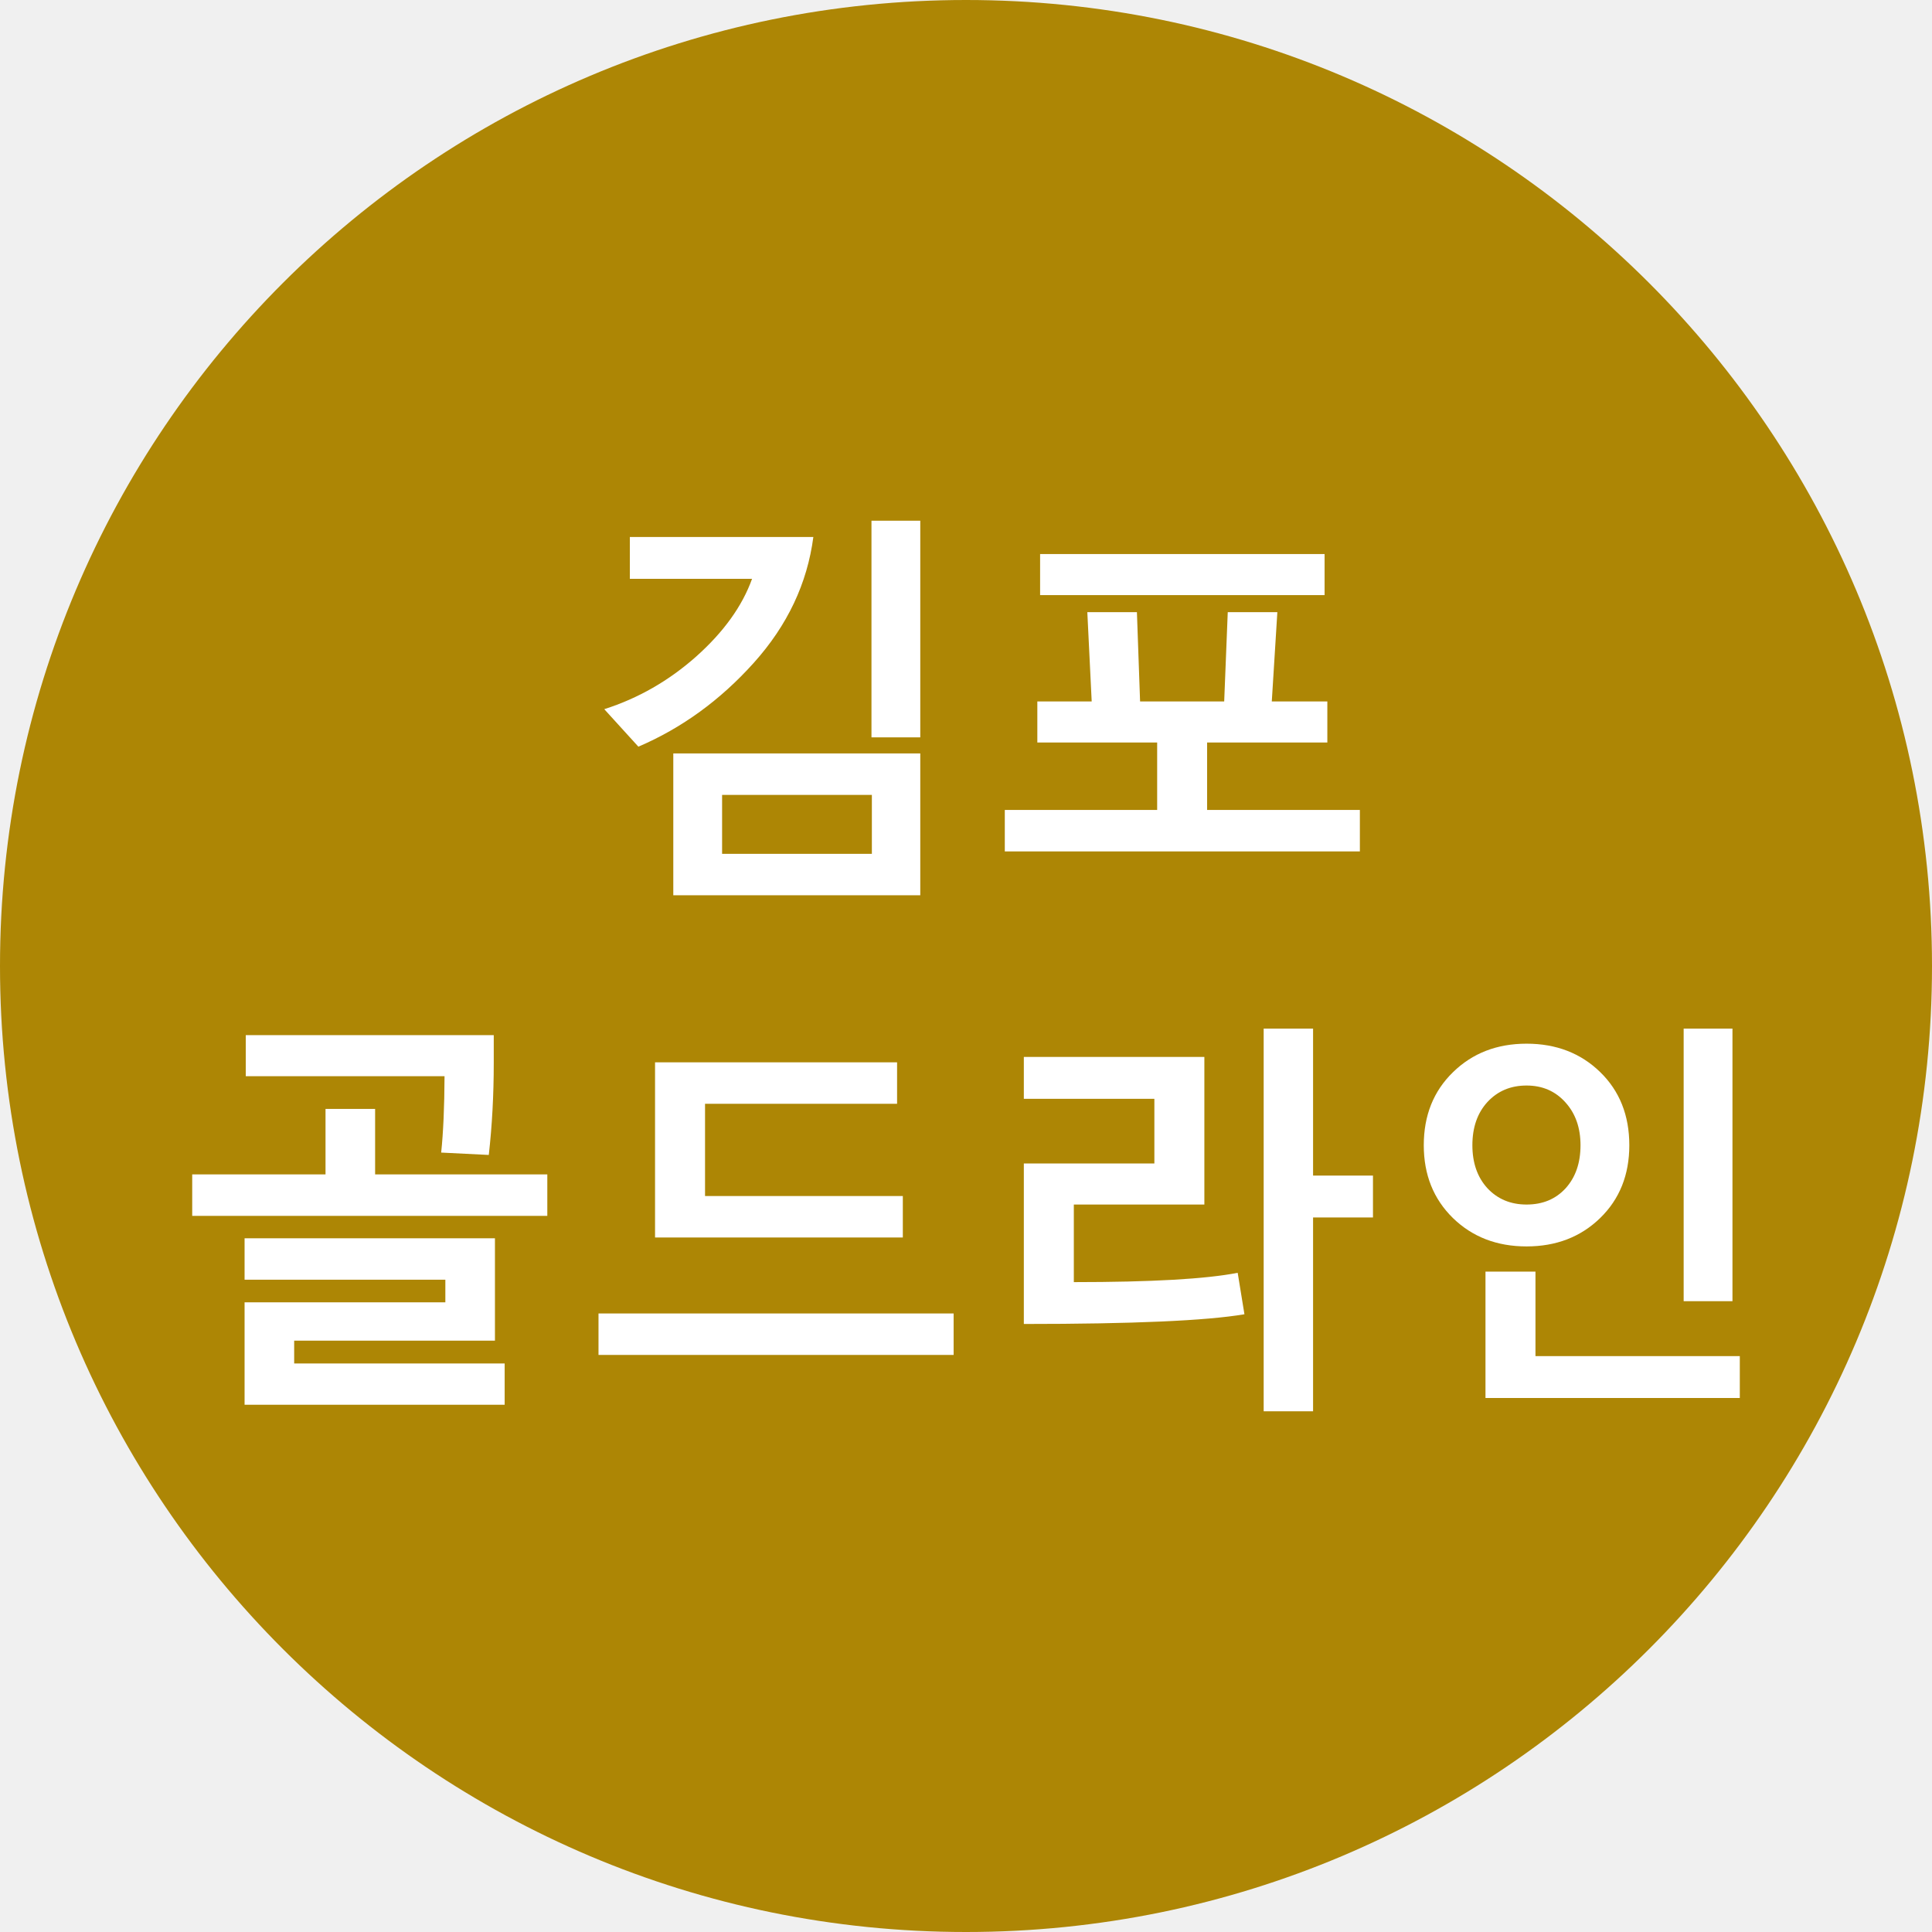
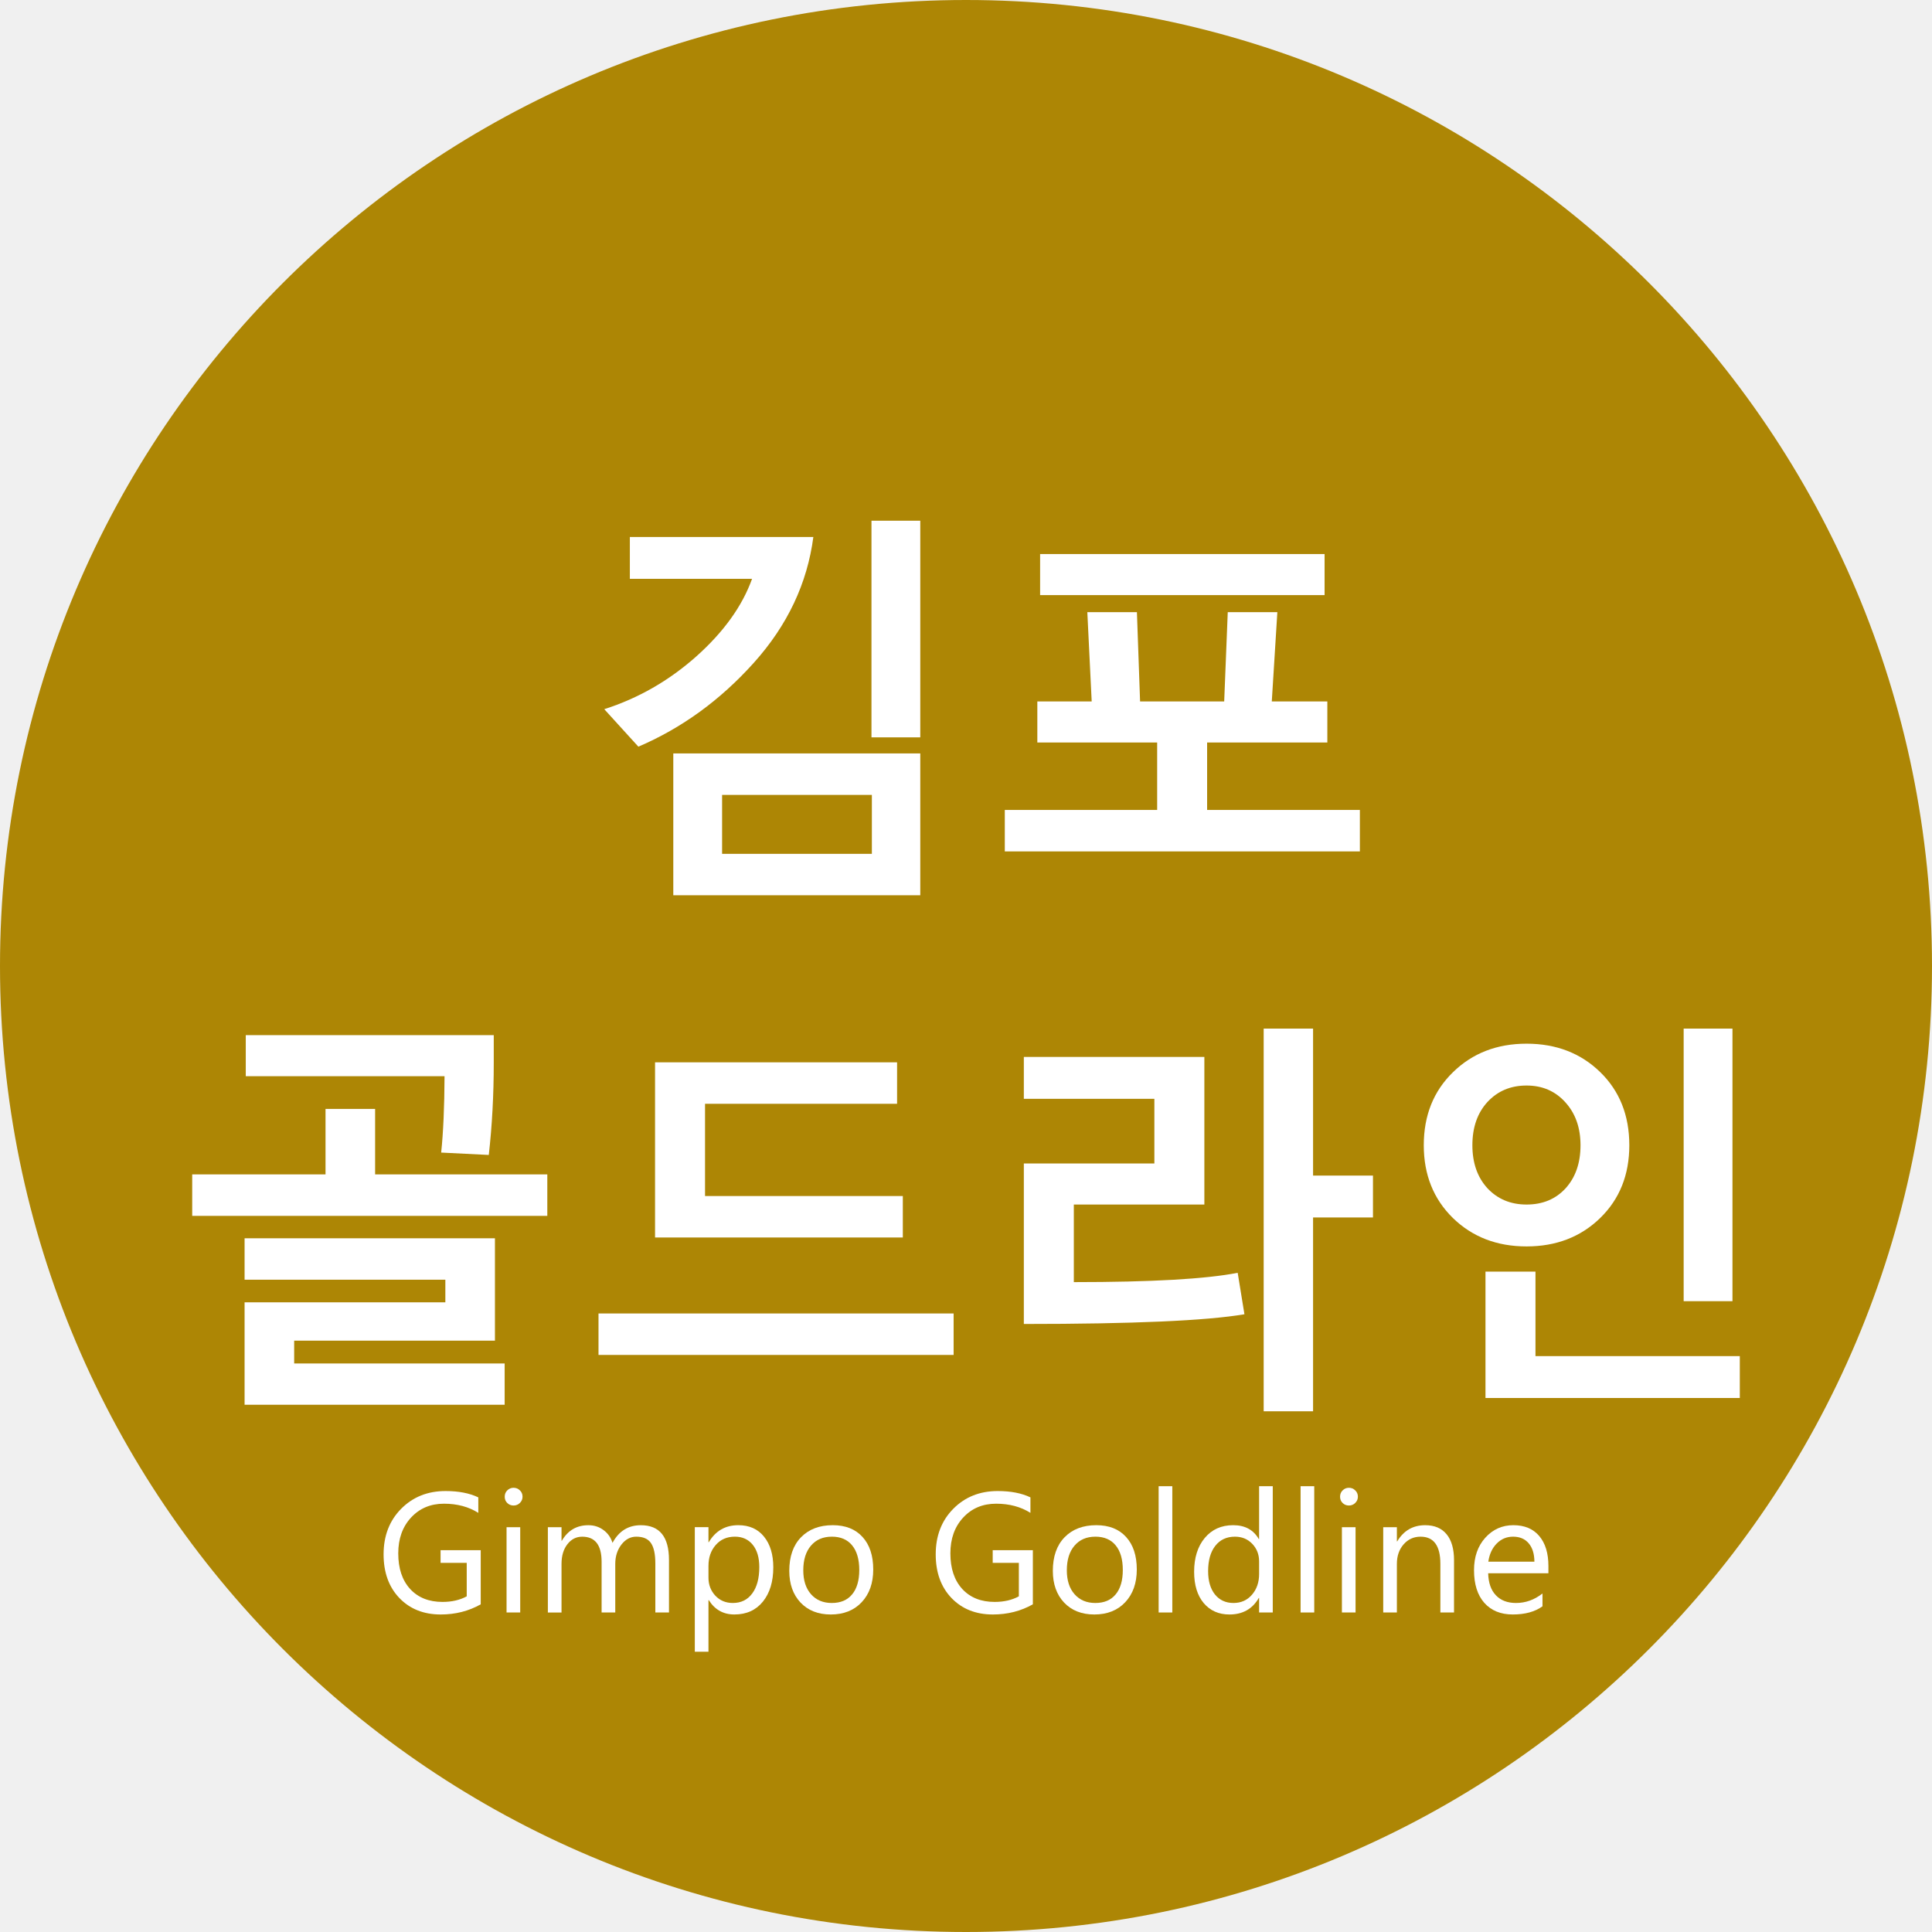
<svg xmlns="http://www.w3.org/2000/svg" height="450" viewBox="0 0 119.062 119.062" width="450">
  <circle cx="59.531" cy="59.531" fill="#ad8605" fill-rule="evenodd" r="59.531" />
-   <g fill="#fff" stroke-width=".251" transform="matrix(1.108968 0 0 1.108968 -56.31847 -87.79871)">
-     <path d="m99.213 120.148v-12.039h2.712v12.039zm-3.23-11.135q-.507 3.87-3.307 6.989-2.789 3.109-6.416 4.663l-1.896-2.084q2.833-.904 5.115-2.932 2.282-2.039 3.098-4.311h-6.791v-2.326zm-7.783 19.91v-7.882h13.725v7.882zm11.035-5.578h-8.323v3.274h8.323z" />
-     <path d="m108.584 112.243v-2.282h15.809v2.282zm-1.962 14.243v-2.304h8.467v-3.748h-6.659v-2.282h3.021l-.243-4.961h2.756l.176 4.961h4.674l.198-4.961h2.756l-.309 4.961h3.087v2.282h-6.681v3.748h8.489v2.304z" />
-     <path d="m78.223 136.695v1.543q0 2.668-.276 5.115l-2.646-.132q.176-1.676.187-4.244h-11.046v-2.282zm-16.757 10.043v-2.304h7.408v-3.638h2.756v3.638h9.569v2.304zm2.91 10.495v-5.689h11.157v-1.257h-11.157v-2.304h13.913v5.689h-11.157v1.268h11.697v2.293z" />
-     <path d="m87.186 147.94v-9.734h13.45v2.304h-10.672v5.126h10.991v2.304zm-3.142 6.526v-2.304h19.734v2.304z" />
-     <path d="m123.753 146.826v10.771h-2.745v-21.266h2.745v8.169h3.329v2.326zm-3.814 5.38q-3.175.54-12.259.54v-8.919h7.254v-3.594h-7.254v-2.326h10.032v8.202h-7.254v4.311q6.46 0 9.106-.518z" />
-     <path d="m144.347 151.479v-15.147h2.712v15.147zm-8.731-3.043q-2.469 0-4.09-1.576-1.621-1.587-1.621-4.046 0-2.48 1.621-4.057 1.621-1.587 4.09-1.587 2.469 0 4.09 1.576 1.621 1.576 1.621 4.068 0 2.469-1.621 4.046-1.621 1.576-4.09 1.576zm0-8.941q-1.323 0-2.172.915-.838.915-.838 2.403 0 1.477.838 2.392.849.904 2.172.904 1.345 0 2.172-.904.827-.915.827-2.392 0-1.455-.838-2.381-.838-.937-2.161-.937zm-2.282 17.363v-7.022h2.778v4.696h11.355v2.326z" />
+   <g fill="#fff" stroke-width="1.111">
+     <g stroke-width=".251" transform="matrix(1.108968 0 0 1.108968 -56.31847 -87.79871)">
+       <path d="m99.213 120.148v-12.039h2.712v12.039zm-3.23-11.135q-.507 3.87-3.307 6.989-2.789 3.109-6.416 4.663l-1.896-2.084q2.833-.904 5.115-2.932 2.282-2.039 3.098-4.311h-6.791v-2.326zm-7.783 19.91v-7.882h13.725v7.882zm11.035-5.578h-8.323v3.274h8.323z" />
+       <path d="m108.584 112.243v-2.282h15.809v2.282zm-1.962 14.243v-2.304h8.467v-3.748h-6.659v-2.282h3.021l-.243-4.961h2.756l.176 4.961h4.674l.198-4.961h2.756l-.309 4.961h3.087v2.282h-6.681v3.748h8.489v2.304z" />
+       <path d="m78.223 136.695v1.543q0 2.668-.276 5.115l-2.646-.132q.176-1.676.187-4.244h-11.046v-2.282zm-16.757 10.043v-2.304h7.408v-3.638h2.756v3.638h9.569v2.304zm2.91 10.495v-5.689h11.157v-1.257h-11.157v-2.304h13.913v5.689h-11.157v1.268h11.697v2.293z" />
+       <path d="m87.186 147.94v-9.734h13.45v2.304h-10.672v5.126h10.991v2.304zm-3.142 6.526v-2.304h19.734v2.304z" />
+       <path d="m123.753 146.826v10.771h-2.745v-21.266h2.745v8.169h3.329v2.326zm-3.814 5.38q-3.175.54-12.259.54v-8.919h7.254v-3.594h-7.254v-2.326h10.032v8.202h-7.254v4.311q6.46 0 9.106-.518z" />
+       <path d="m144.347 151.479v-15.147h2.712v15.147zm-8.731-3.043q-2.469 0-4.09-1.576-1.621-1.587-1.621-4.046 0-2.48 1.621-4.057 1.621-1.587 4.09-1.587 2.469 0 4.09 1.576 1.621 1.576 1.621 4.068 0 2.469-1.621 4.046-1.621 1.576-4.09 1.576zm0-8.941q-1.323 0-2.172.915-.838.915-.838 2.403 0 1.477.838 2.392.849.904 2.172.904 1.345 0 2.172-.904.827-.915.827-2.392 0-1.455-.838-2.381-.838-.937-2.161-.937zm-2.282 17.363v-7.022h2.778v4.696h11.355v2.326z" />
+     </g>
+     <g stroke-width=".294" transform="matrix(.7430642 0 0 .7430642 -19.42354 -40.11216)">
+       <path d="m66.009 187.037q-1.492.843-3.316.843-2.121 0-3.434-1.368-1.306-1.368-1.306-3.62 0-2.301 1.451-3.772 1.458-1.478 3.689-1.478 1.617 0 2.715.525v1.285q-1.202-.76-2.846-.76-1.665 0-2.729 1.147-1.064 1.147-1.064 2.971 0 1.879.988 2.957.988 1.071 2.681 1.071 1.161 0 2.01-.463v-2.777h-2.169v-1.05h3.33z" />
+       <path d="m68.731 178.843q-.304 0-.518-.207-.214-.207-.214-.525 0-.318.214-.525.214-.214.518-.214.311 0 .525.214.221.207.221.525 0 .304-.221.518-.214.214-.525.214zm.553 8.871h-1.133v-7.074h1.133z" />
+       <path d="m81.623 187.714h-1.133v-4.062q0-1.174-.366-1.7-.359-.525-1.216-.525-.725 0-1.237.663-.504.663-.504 1.589v4.035h-1.133v-4.2q0-2.086-1.61-2.086-.746 0-1.23.629-.484.622-.484 1.624v4.035h-1.133v-7.074h1.133v1.119h.028q.753-1.285 2.197-1.285.725 0 1.264.408.539.401.739 1.057.788-1.465 2.349-1.465 2.335 0 2.335 2.881z" />
+       <path d="m84.925 186.691h-.028v4.276h-1.133v-10.328h1.133v1.244h.028q.836-1.409 2.446-1.409 1.368 0 2.135.953.767.946.767 2.542 0 1.776-.864 2.846-.864 1.064-2.363 1.064-1.375 0-2.121-1.188zm-.028-2.853v.988q0 .877.567 1.492.573.608 1.451.608 1.029 0 1.61-.788.587-.788.587-2.19 0-1.181-.546-1.852-.546-.67-1.478-.67-.988 0-1.589.691-.601.684-.601 1.72z" />
+       <path d="m95.04 187.88q-1.568 0-2.508-.988-.933-.995-.933-2.632 0-1.782.974-2.784.974-1.002 2.632-1.002 1.582 0 2.466.974.891.974.891 2.701 0 1.693-.96 2.715-.953 1.016-2.563 1.016zm.083-6.453q-1.092 0-1.727.746-.636.739-.636 2.045 0 1.257.643 1.983.643.725 1.72.725 1.098 0 1.686-.712.594-.712.594-2.024 0-1.326-.594-2.045-.587-.719-1.686-.719z" />
+       <path d="m111.8 187.037q-1.492.843-3.316.843-2.121 0-3.434-1.368-1.306-1.368-1.306-3.62 0-2.301 1.451-3.772 1.458-1.478 3.689-1.478 1.617 0 2.715.525v1.285q-1.202-.76-2.846-.76-1.665 0-2.729 1.147-1.064 1.147-1.064 2.971 0 1.879.988 2.957.988 1.071 2.681 1.071 1.161 0 2.01-.463v-2.777h-2.169v-1.05h3.33z" />
+       <path d="m116.898 187.88q-1.568 0-2.508-.988-.933-.995-.933-2.632 0-1.782.974-2.784.974-1.002 2.632-1.002 1.582 0 2.466.974.891.974.891 2.701 0 1.693-.96 2.715-.953 1.016-2.563 1.016zm.083-6.453q-1.092 0-1.727.746-.636.739-.636 2.045 0 1.257.642 1.983.642.725 1.72.725 1.098 0 1.686-.712.594-.712.594-2.024 0-1.326-.594-2.045-.587-.719-1.686-.719z" />
+       <path d="m123.365 187.714h-1.133v-10.473h1.133z" />
+       <path d="m131.697 187.714h-1.133v-1.202h-.028q-.788 1.368-2.432 1.368-1.333 0-2.135-.946-.794-.953-.794-2.591 0-1.755.884-2.812.884-1.057 2.356-1.057 1.458 0 2.121 1.147h.028v-4.38h1.133zm-1.133-3.199v-1.043q0-.857-.567-1.451-.567-.594-1.437-.594-1.036 0-1.63.76-.594.76-.594 2.1 0 1.223.567 1.934.573.705 1.534.705.946 0 1.534-.684.594-.684.594-1.727z" />
+       <path d="m135.137 187.714h-1.133v-10.473h1.133z" />
+       <path d="m138.011 178.843q-.304 0-.518-.207-.214-.207-.214-.525 0-.318.214-.525.214-.214.518-.214.311 0 .525.214.221.207.221.525 0 .304-.221.518-.214.214-.525.214zm.553 8.871h-1.133v-7.074h1.133z" />
+       <path d="m146.73 187.714h-1.133v-4.035q0-2.252-1.644-2.252-.85 0-1.409.643-.553.636-.553 1.61v4.035h-1.133v-7.074h1.133v1.174h.028q.801-1.34 2.321-1.34 1.161 0 1.776.753.615.746.615 2.162z" />
+       <path d="m154.557 184.46h-4.995q.028 1.181.636 1.824.608.642 1.672.642 1.195 0 2.197-.788v1.064q-.933.677-2.466.677-1.499 0-2.356-.96-.857-.967-.857-2.715 0-1.651.933-2.687.94-1.043 2.328-1.043 1.389 0 2.149.898.76.898.76 2.494zm-1.161-.96q-.007-.981-.477-1.527-.463-.546-1.292-.546-.801 0-1.361.573-.56.573-.691 1.499z" />
+     </g>
  </g>
</svg>
